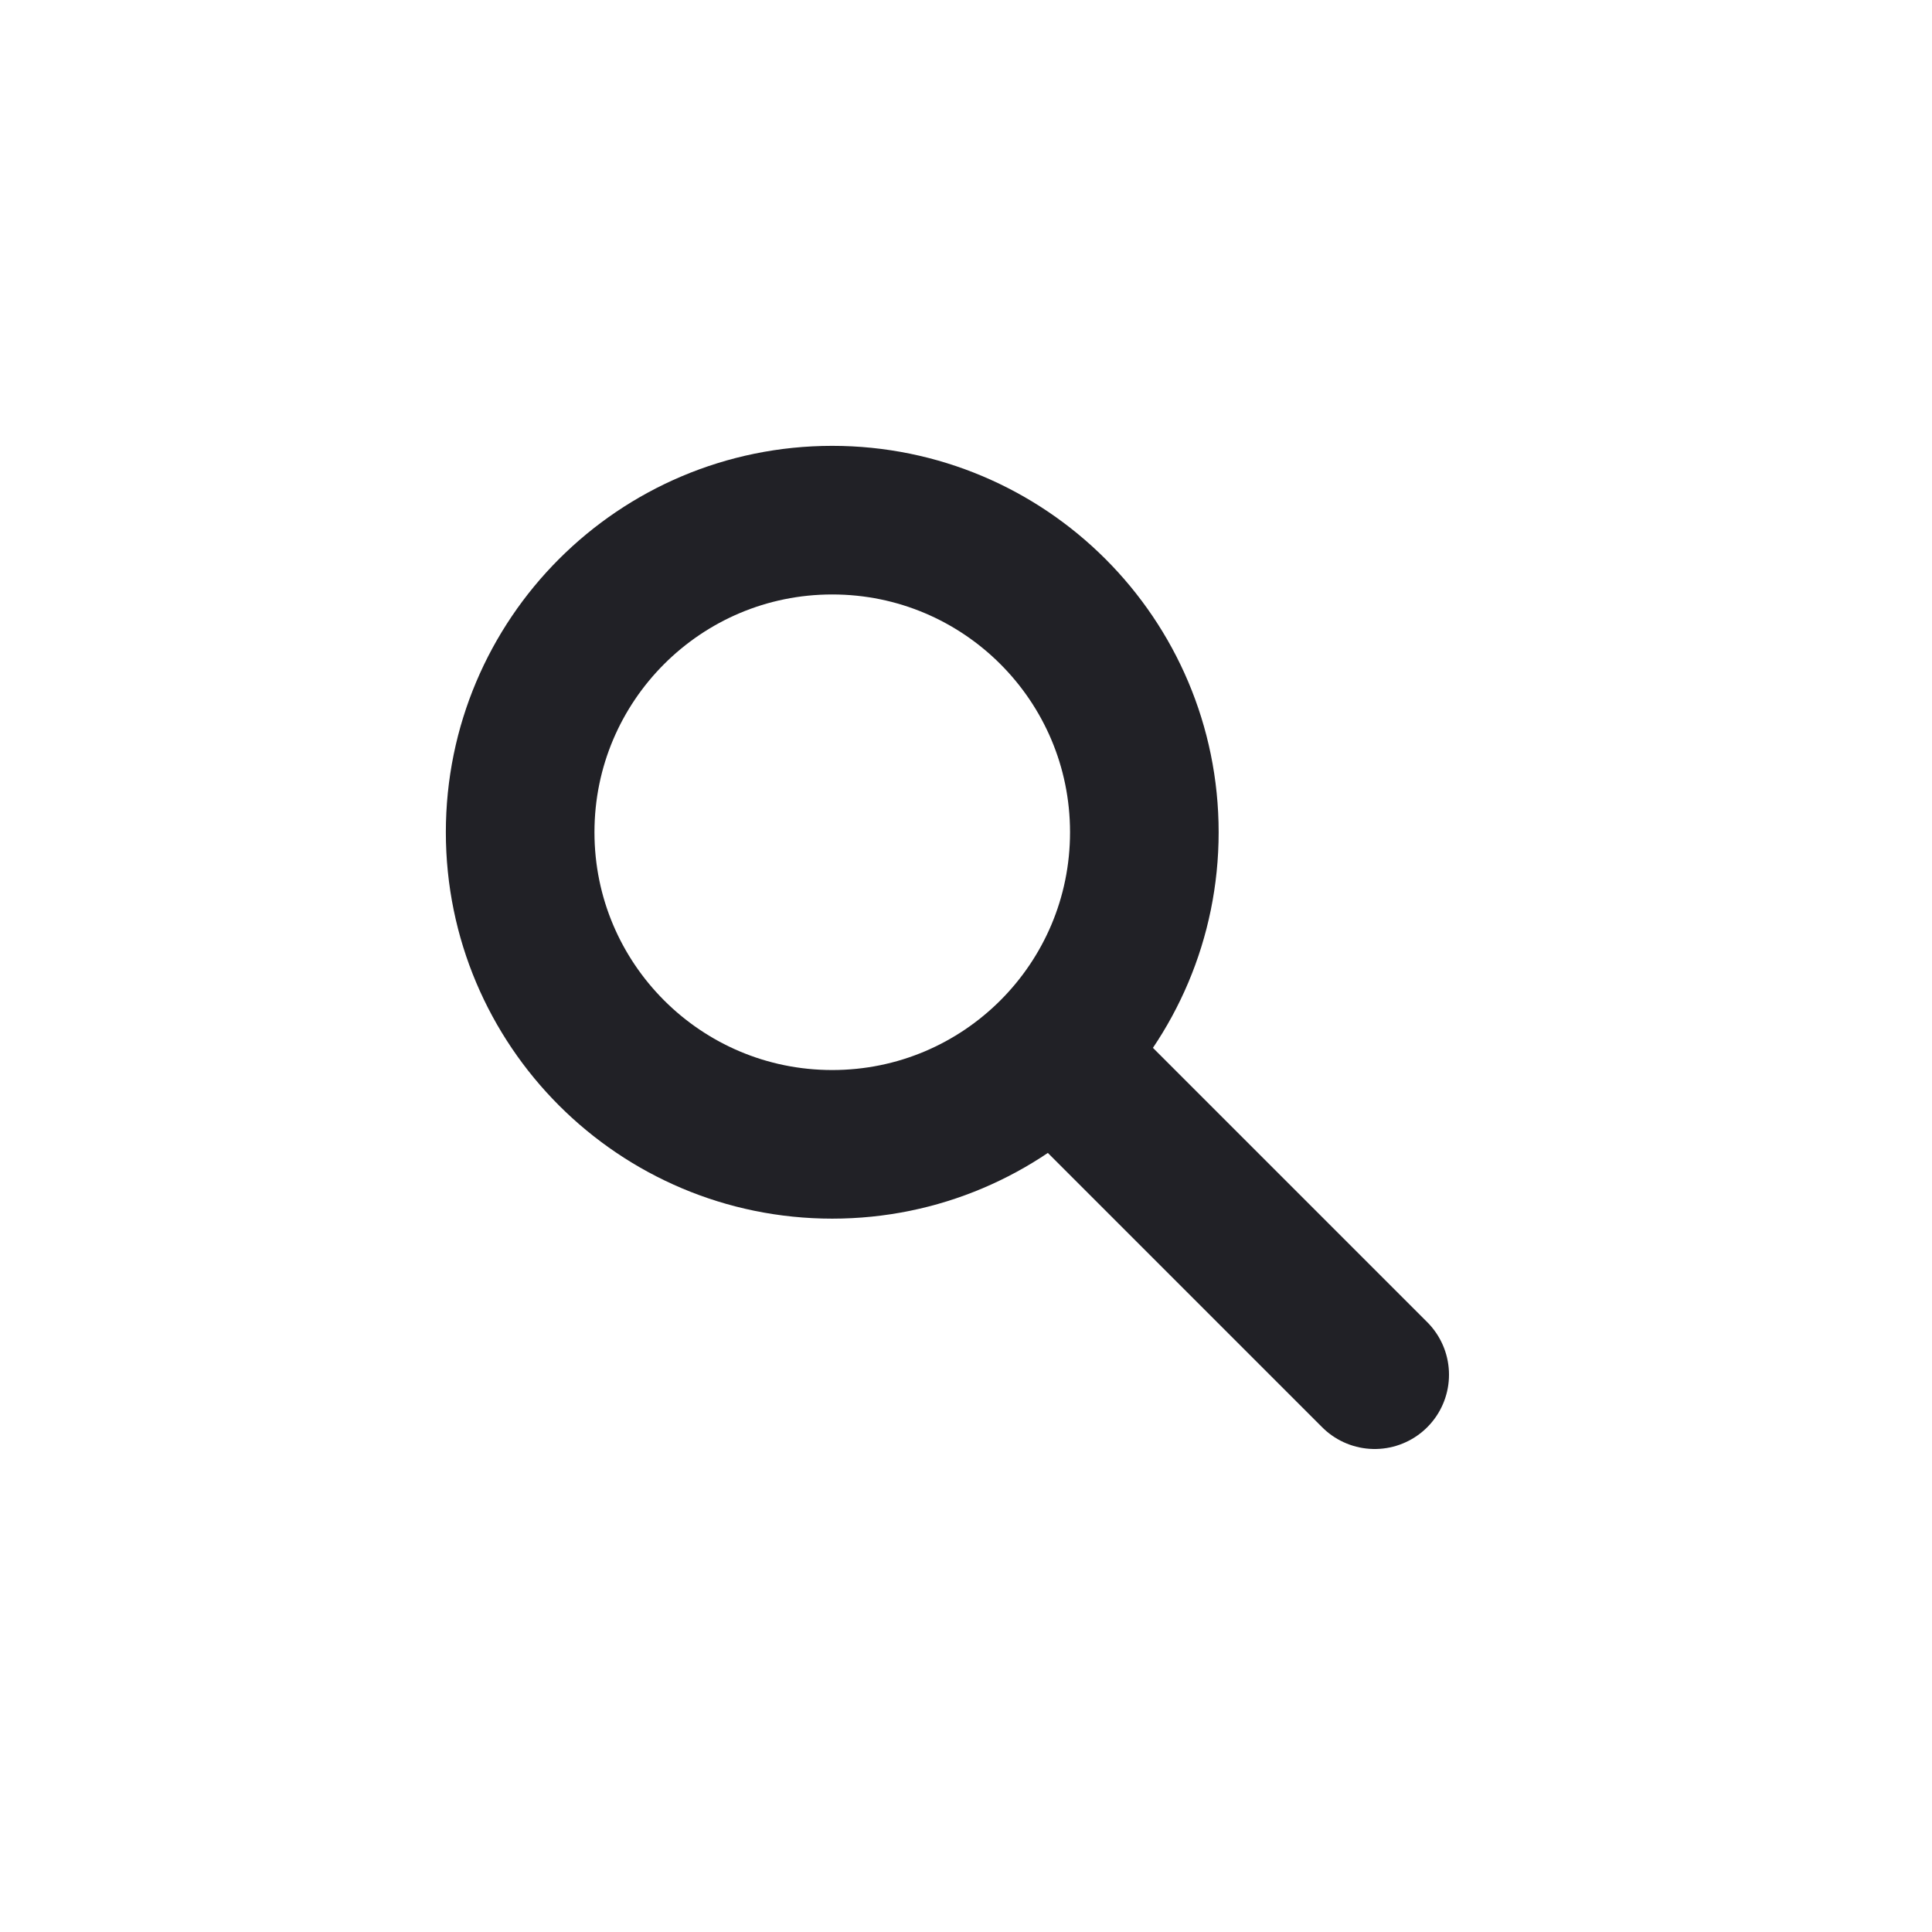
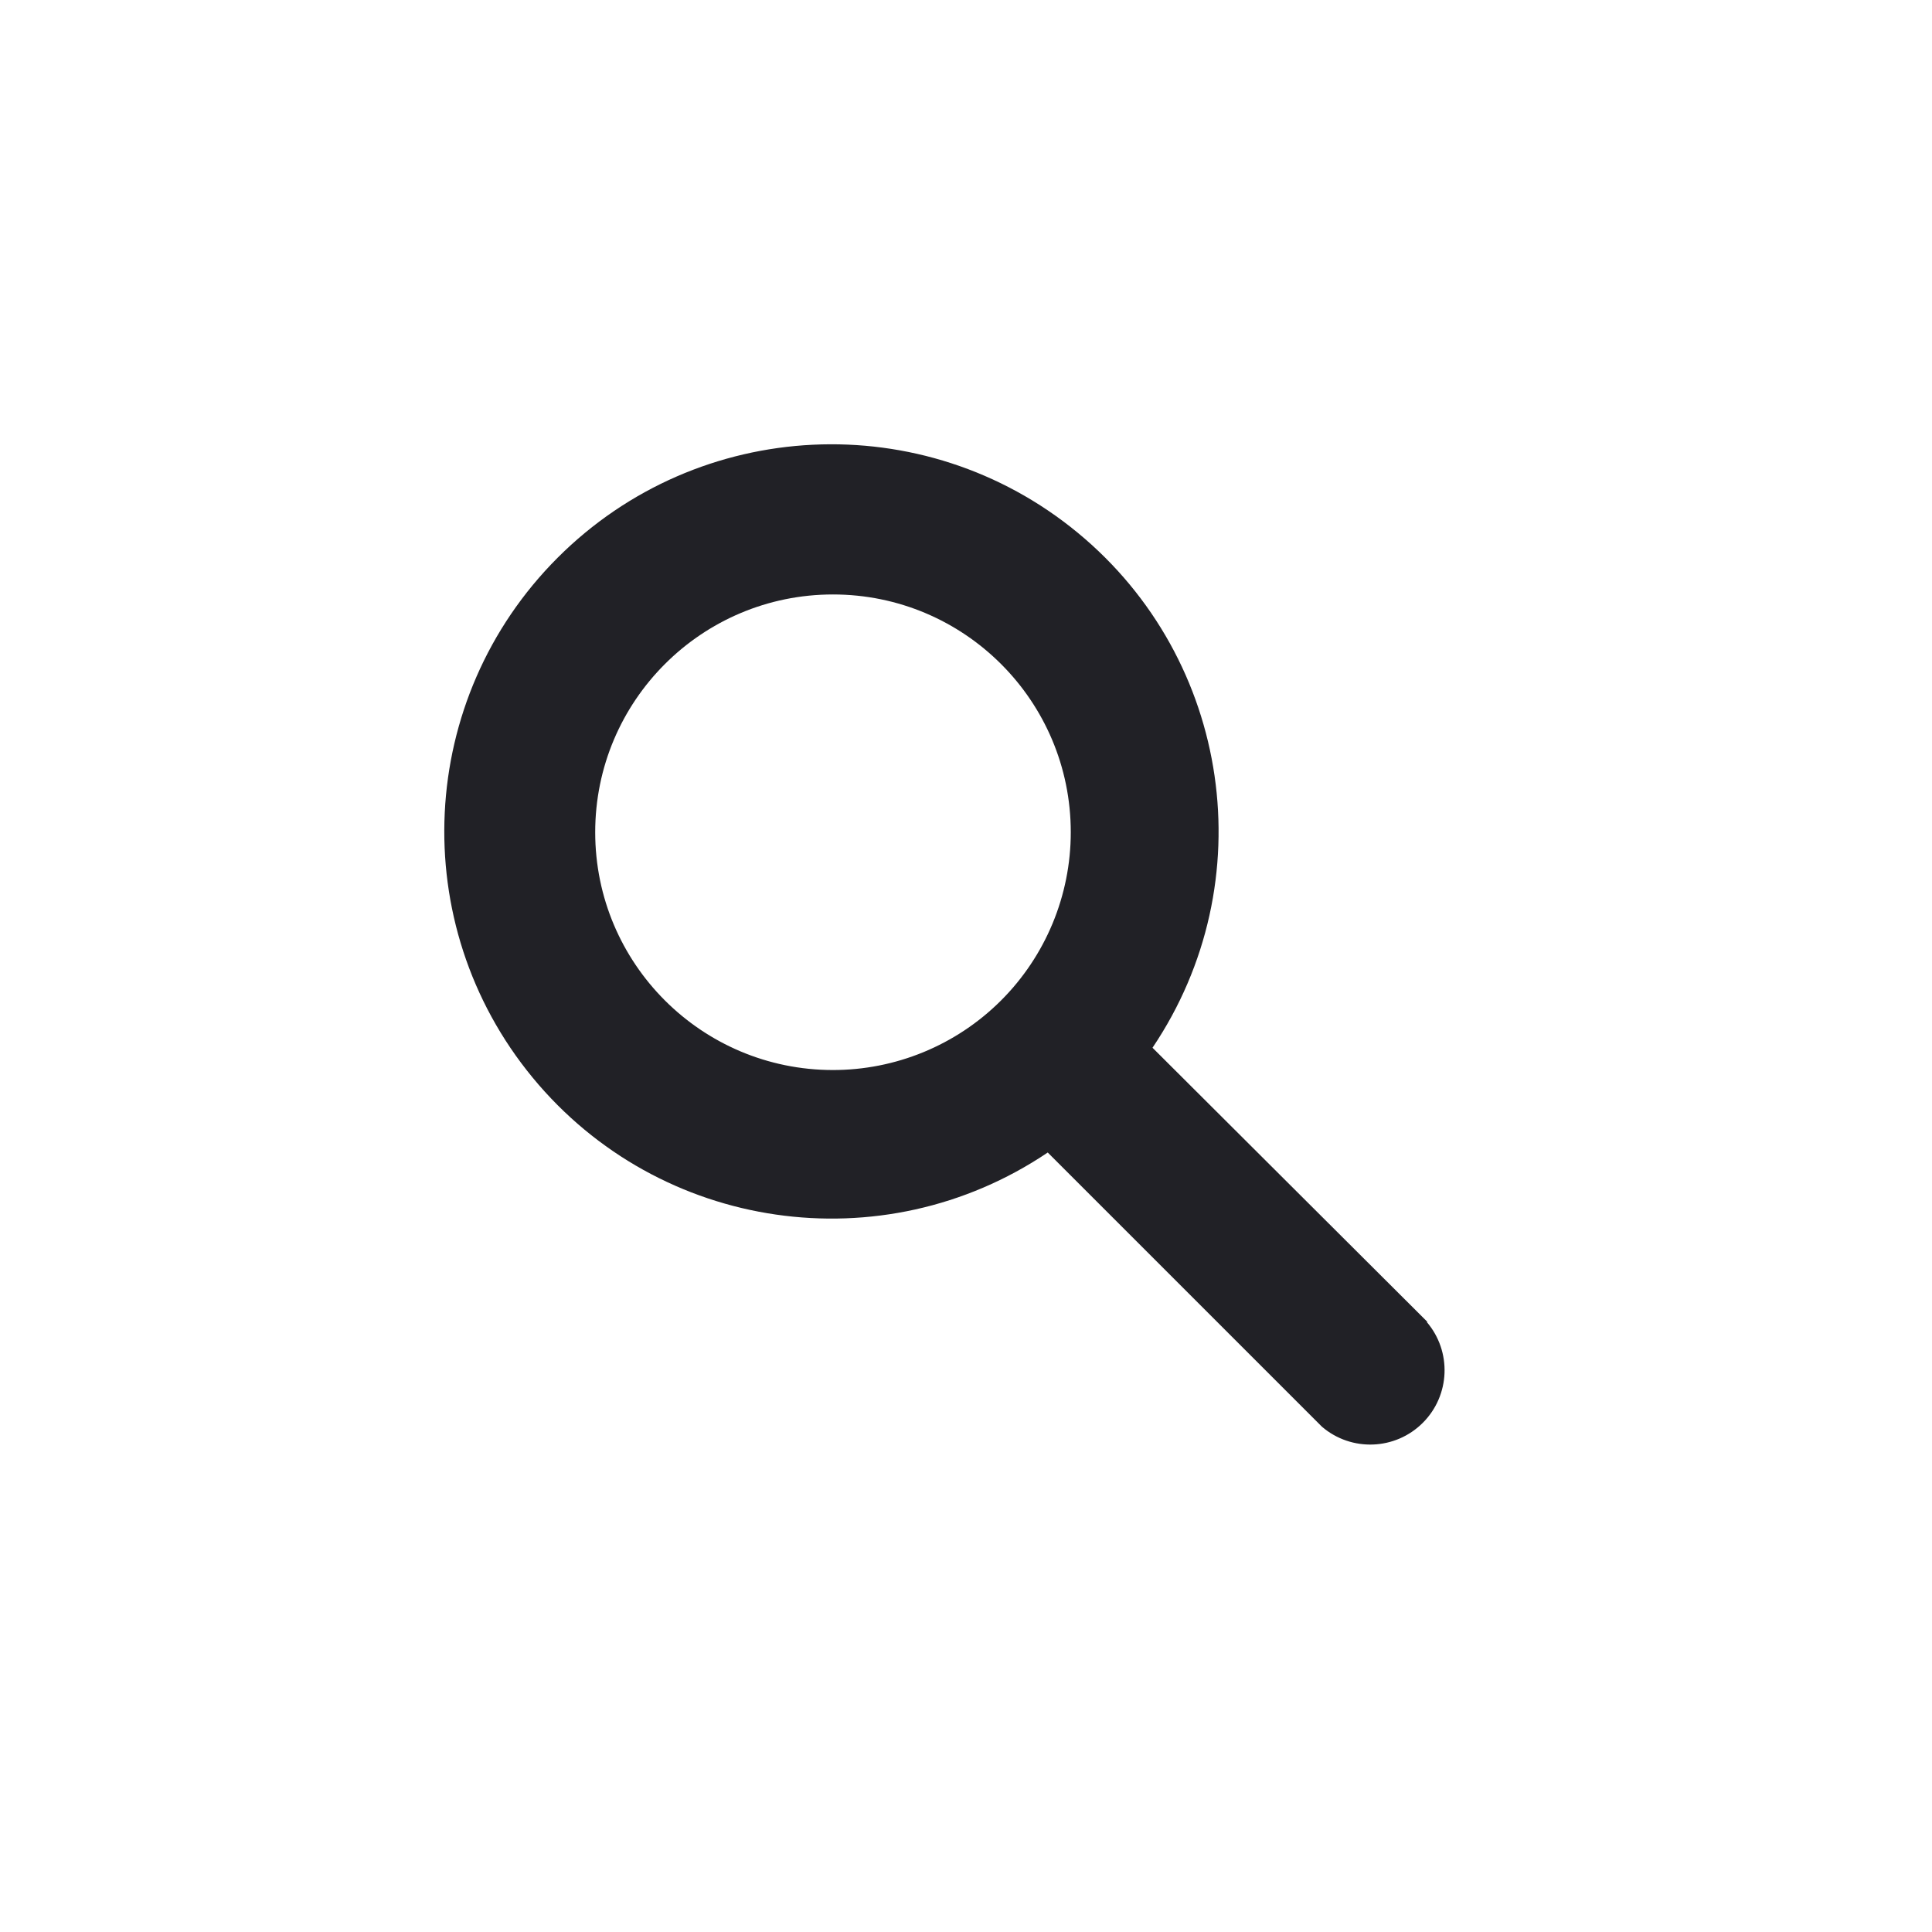
<svg xmlns="http://www.w3.org/2000/svg" id="expanded" viewBox="0 0 26 26">
  <defs>
-     <style>.cls-1,.cls-2{fill:none;stroke:#212126;stroke-miterlimit:10;stroke-width:2px;}.cls-2{stroke-linecap:round;}</style>
+     <style>.cls-1{fill:#212126;}</style>
  </defs>
-   <circle class="cls-1" cx="11.2" cy="11.2" r="4.2" />
-   <line class="cls-2" x1="18.5" y1="18.5" x2="14.6" y2="14.6" />
+   <path class="cls-1" d="M19.21,17.79,15.51,14.1a5.21,5.21,0,1,0-1.41,1.41l3.69,3.69a1,1,0,0,0,1.41-1.41Zm-8-3.39a3.2,3.2,0,1,1,3.2-3.2A3.2,3.2,0,0,1,11.2,14.4Z" />
</svg>
